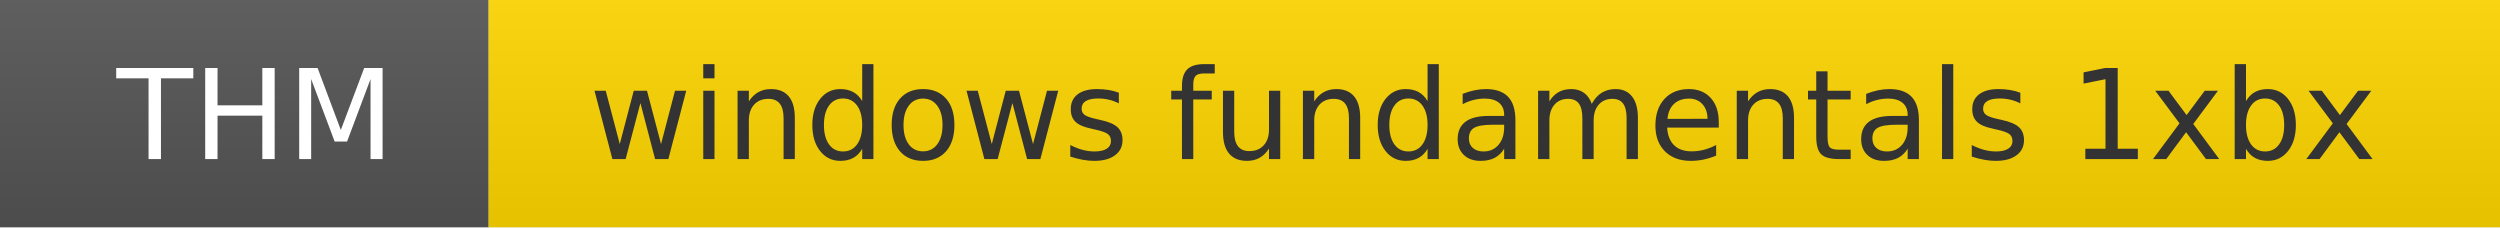
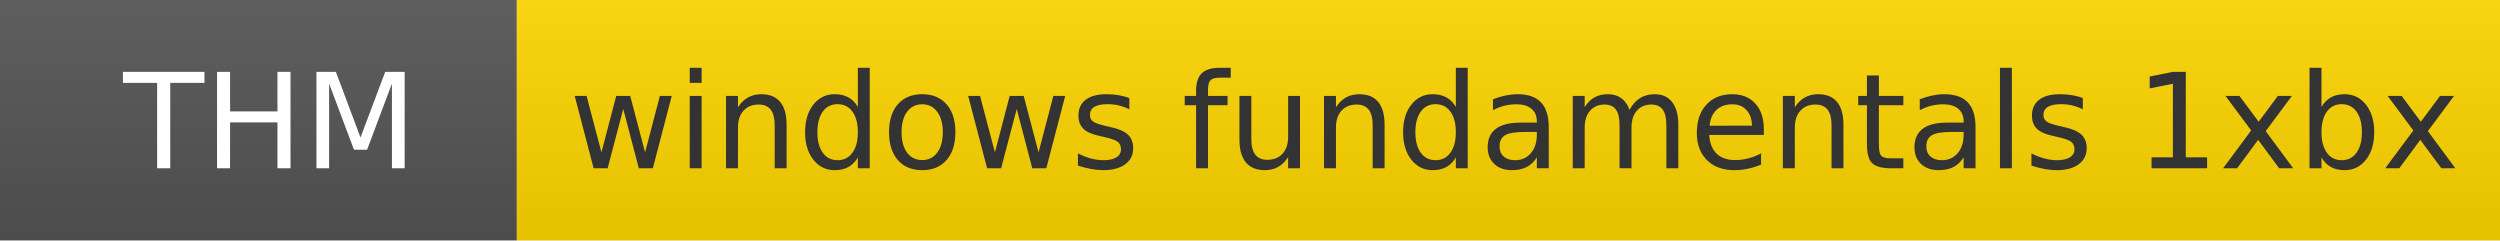
- <svg xmlns="http://www.w3.org/2000/svg" width="220" height="20" role="img">
+ <svg xmlns="http://www.w3.org/2000/svg" width="208" height="20" role="img">
  <linearGradient id="s" x2="0" y2="100%">
    <stop offset="0" stop-color="#bbb" stop-opacity=".1" />
    <stop offset="1" stop-opacity=".1" />
  </linearGradient>
  <g>
    <rect width="43" height="20" fill="#555" />
    <rect x="43" width="267" height="20" fill="#ffd700" />
    <rect width="310" height="20" fill="url(#s)" />
  </g>
  <g fill="#fff" text-anchor="middle" font-family="Verdana,Geneva,DejaVu Sans,sans-serif" text-rendering="geometricPrecision" font-size="110">
    <text x="225" y="140" transform="scale(.1)" fill="#fff">THM</text>
-     <text x="1305" y="140" transform="scale(.1)" fill="#333">
+     <text x="1260" y="140" transform="scale(.1)" fill="#333">
            windows fundamentals 1xbx
        </text>
  </g>
</svg>
